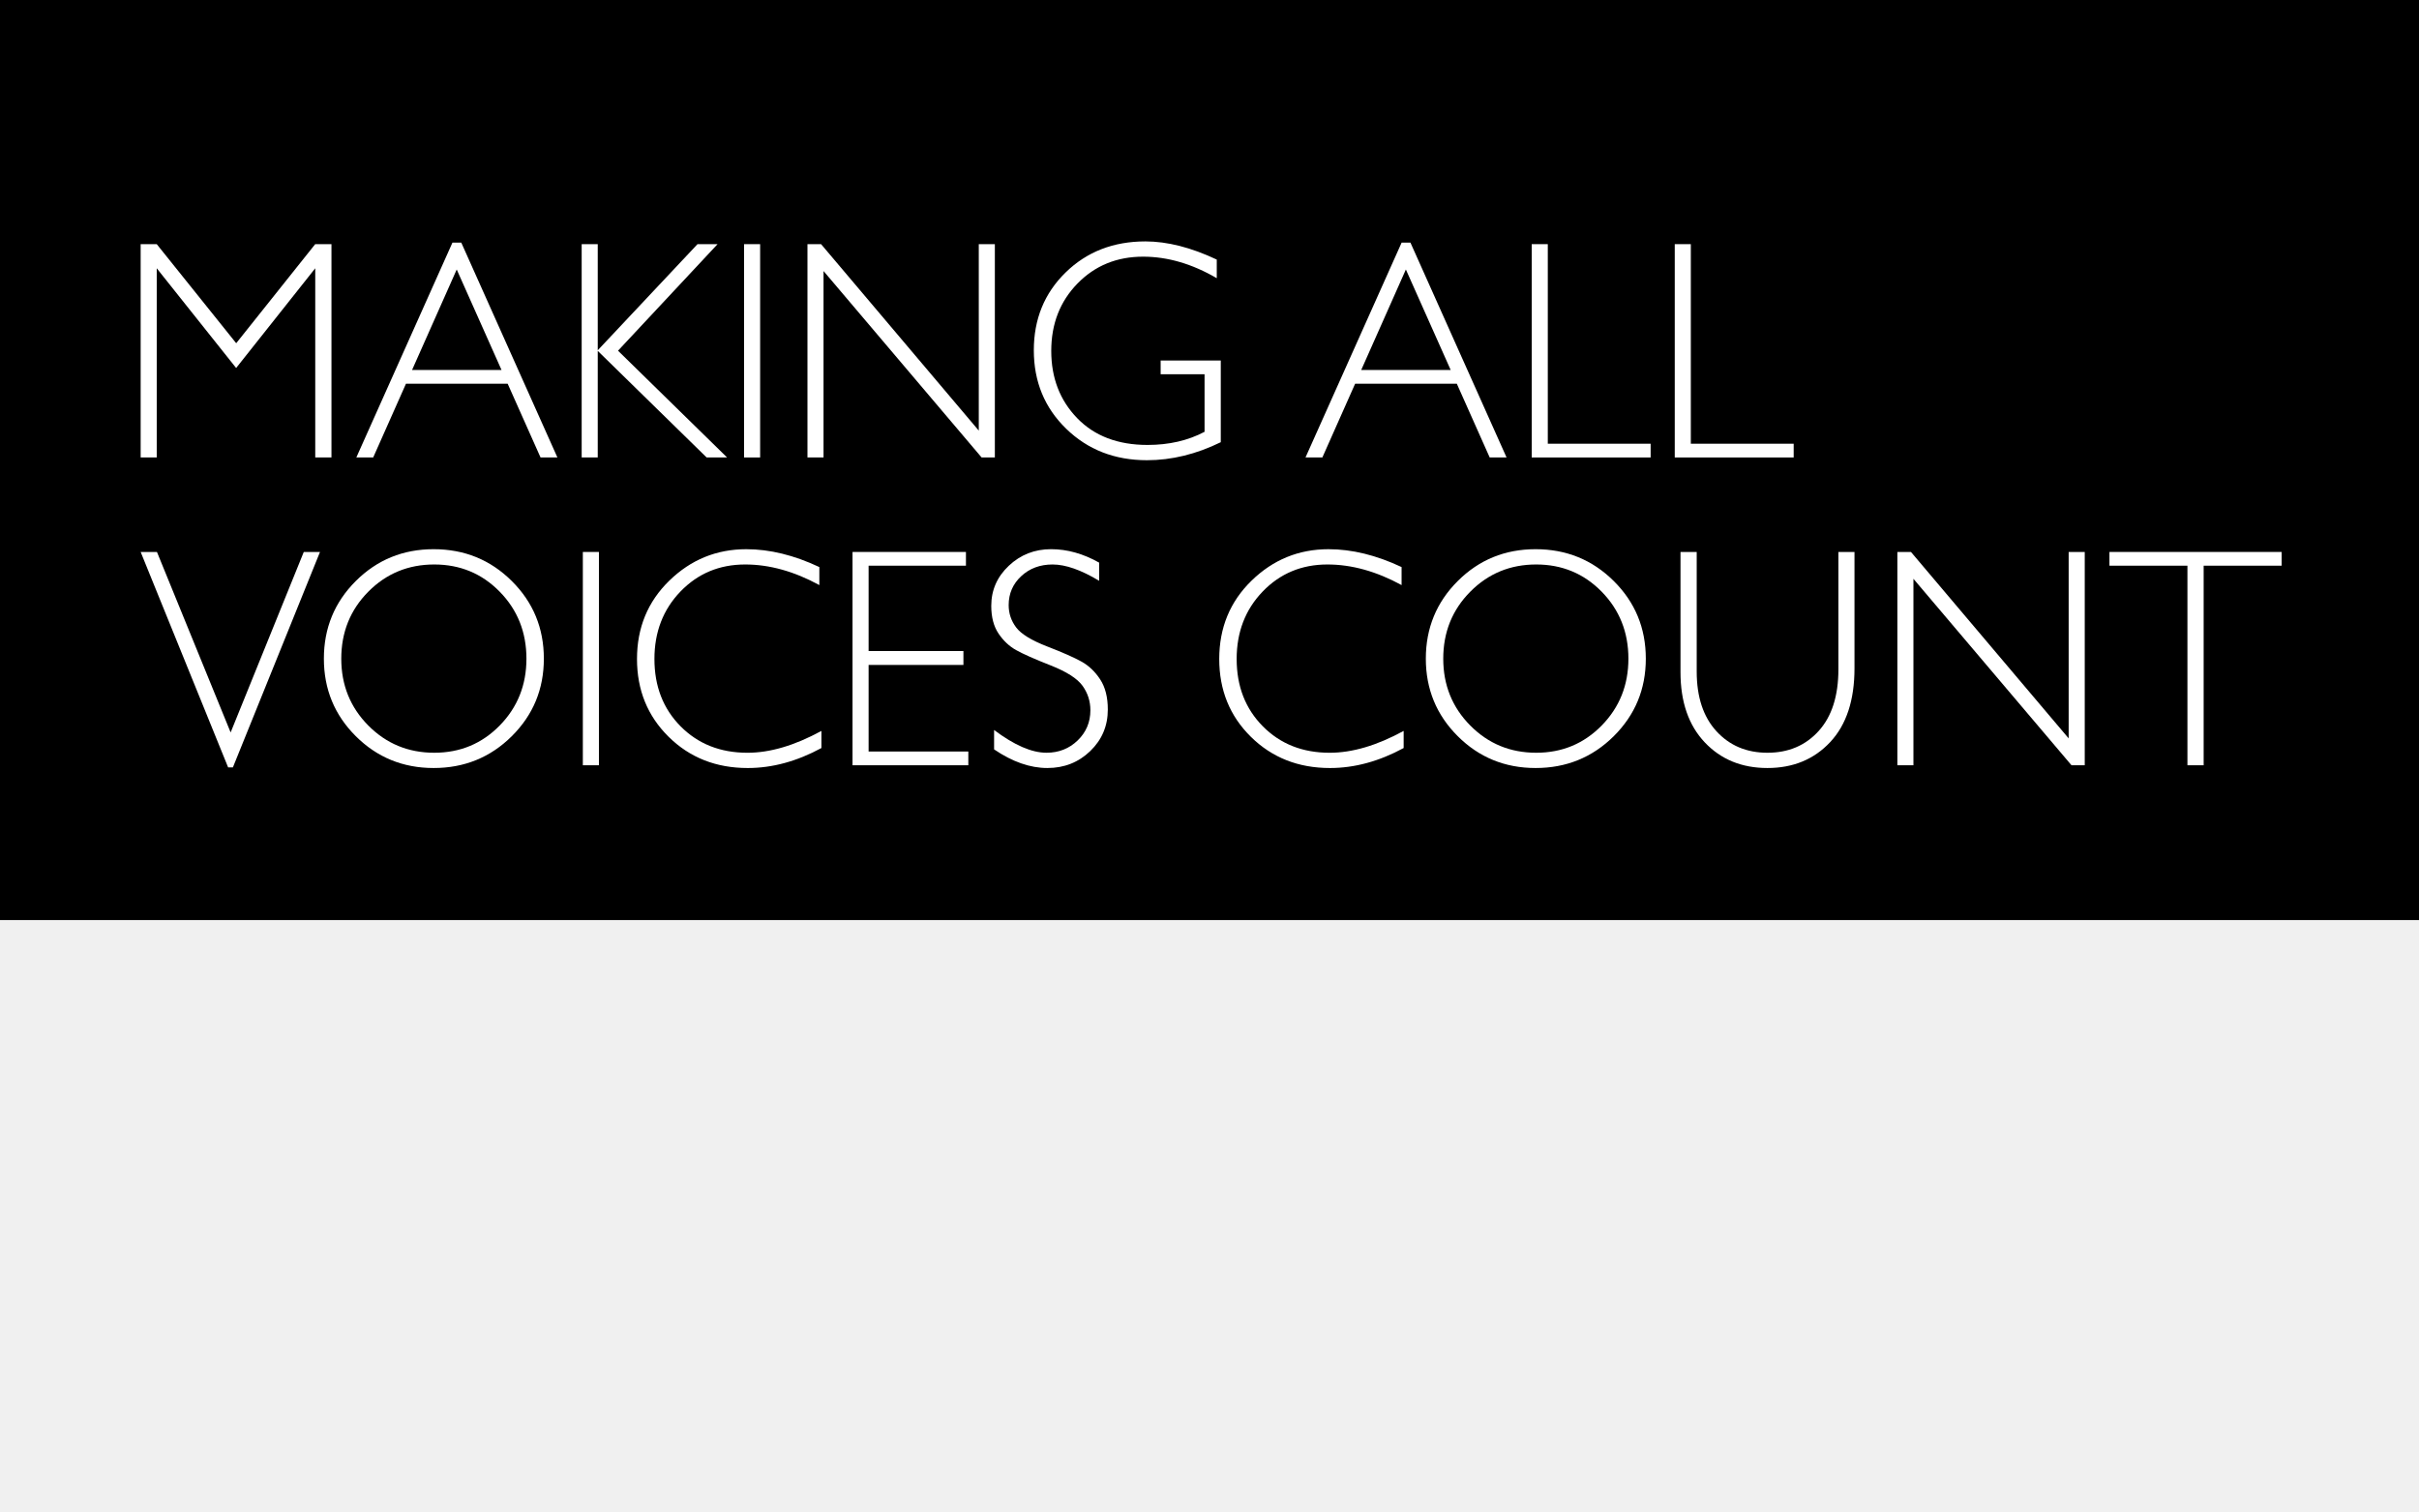
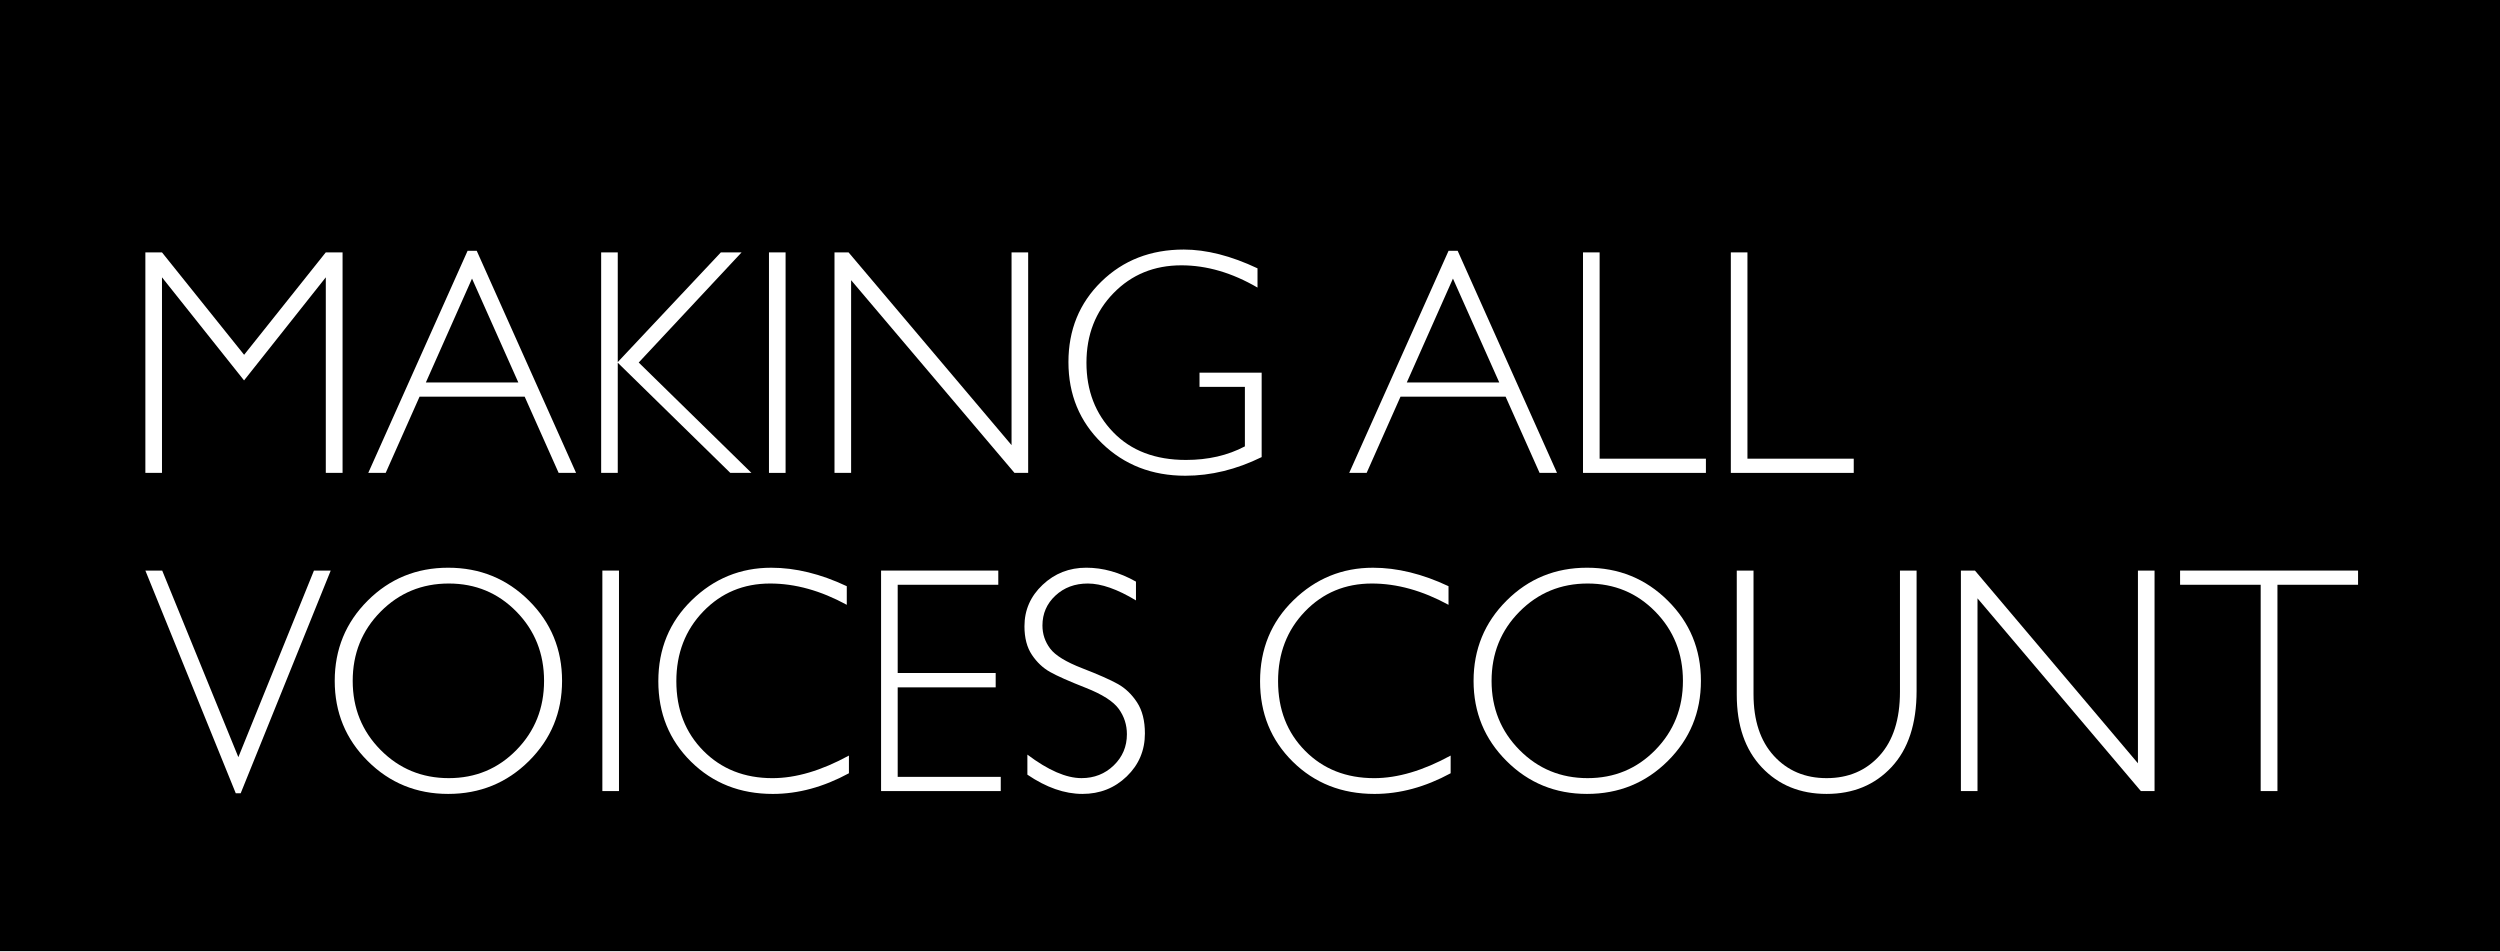
- <svg xmlns="http://www.w3.org/2000/svg" version="1.1" id="Layer_1" x="0px" y="0px" width="184px" height="115px" viewBox="0 0 184 115" enable-background="new 0 0 184 115" xml:space="preserve">
+ <svg xmlns="http://www.w3.org/2000/svg" version="1.1" id="Layer_1" x="0px" y="0px" width="184" height="70" viewBox="0 0 184 70" enable-background="new 0 0 184 115" xml:space="preserve">
  <defs id="defs55" />
  <g id="g3">
-     <polygon points="0,0 0,70 184,70 184,0 0,0  " id="polygon11" />
-     <polygon fill="#FFFFFF" points="17.967,26.113 23.976,18.576 25.213,18.576 25.213,34.805 23.979,34.805 23.979,20.411    17.962,27.998 11.922,20.411 11.922,34.805 10.699,34.805 10.699,18.576 11.922,18.576 17.967,26.113  " id="polygon13" />
-     <path fill="#FFFFFF" d="M35.087,18.459l7.312,16.346h-1.283l-2.501-5.611H30.88l-2.493,5.611h-1.283l7.311-16.346H35.087   L35.087,18.459z M38.148,28.148l-3.408-7.644l-3.396,7.644H38.148L38.148,28.148z" id="path15" />
-     <polygon fill="#FFFFFF" points="54.581,18.576 47.009,26.682 55.306,34.805 53.75,34.805 45.467,26.696 45.467,34.805    44.245,34.805 44.245,18.576 45.467,18.576 45.467,26.65 53.055,18.576 54.581,18.576  " id="polygon17" />
-     <polygon fill="#FFFFFF" points="57.819,18.576 57.819,34.805 56.596,34.805 56.596,18.576 57.819,18.576  " id="polygon19" />
-     <polygon fill="#FFFFFF" points="75.673,18.576 75.673,34.805 74.666,34.805 62.642,20.621 62.642,34.805 61.419,34.805    61.419,18.576 62.455,18.576 74.45,32.761 74.45,18.576 75.673,18.576  " id="polygon21" />
-     <path fill="#FFFFFF" d="M92.553,19.749v1.417c-1.872-1.092-3.739-1.638-5.604-1.638c-2,0-3.665,0.682-4.993,2.045   c-1.328,1.363-1.993,3.071-1.993,5.123c0,2.053,0.657,3.758,1.971,5.117s3.098,2.039,5.354,2.039c1.63,0,3.076-0.333,4.336-0.999   v-4.38h-3.34v-1.045h4.574v6.215c-1.864,0.914-3.736,1.371-5.616,1.371c-2.453,0-4.5-0.797-6.142-2.393   c-1.642-1.595-2.463-3.586-2.463-5.971c0-2.37,0.805-4.343,2.417-5.919c1.611-1.576,3.636-2.364,6.074-2.364   C88.79,18.367,90.599,18.827,92.553,19.749L92.553,19.749z" id="path23" />
-     <path fill="#FFFFFF" d="M107.284,18.459l7.312,16.346h-1.283l-2.501-5.611h-7.734l-2.493,5.611h-1.283l7.312-16.346H107.284   L107.284,18.459z M110.345,28.148l-3.408-7.644l-3.396,7.644H110.345L110.345,28.148z" id="path25" />
-     <polygon fill="#FFFFFF" points="117.732,18.576 117.732,33.759 125.555,33.759 125.555,34.805 116.509,34.805 116.509,18.576    117.732,18.576  " id="polygon27" />
-     <polygon fill="#FFFFFF" points="128.612,18.576 128.612,33.759 136.435,33.759 136.435,34.805 127.389,34.805 127.389,18.576    128.612,18.576  " id="polygon29" />
-     <polygon fill="#FFFFFF" points="24.341,41.994 17.714,58.386 17.353,58.386 10.699,41.994 11.938,41.994 17.543,55.726    23.107,41.994 24.341,41.994  " id="polygon31" />
-     <path fill="#FFFFFF" d="M32.985,41.784c2.338,0,4.32,0.808,5.945,2.423c1.625,1.613,2.438,3.583,2.438,5.907   c0,2.315-0.813,4.281-2.438,5.896c-1.625,1.614-3.607,2.422-5.945,2.422c-2.331,0-4.305-0.808-5.923-2.422   c-1.618-1.614-2.426-3.58-2.426-5.896c0-2.324,0.809-4.294,2.426-5.907C28.68,42.592,30.654,41.784,32.985,41.784L32.985,41.784z    M33.03,57.271c1.968,0,3.629-0.691,4.982-2.074c1.354-1.383,2.031-3.076,2.031-5.082c0-2.014-0.677-3.712-2.031-5.095   c-1.354-1.383-3.015-2.073-4.982-2.073c-1.977,0-3.648,0.69-5.018,2.073c-1.369,1.383-2.053,3.081-2.053,5.095   c0,2.006,0.685,3.699,2.053,5.082C29.382,56.579,31.054,57.271,33.03,57.271L33.03,57.271z" id="path33" />
-     <polygon fill="#FFFFFF" points="45.557,41.994 45.557,58.223 44.334,58.223 44.334,41.994 45.557,41.994  " id="polygon35" />
-     <path fill="#FFFFFF" d="M62.323,43.144v1.371c-1.917-1.046-3.796-1.568-5.638-1.568c-1.962,0-3.604,0.685-4.925,2.056   s-1.981,3.083-1.981,5.135c0,2.076,0.664,3.784,1.992,5.124c1.329,1.34,3.023,2.01,5.083,2.01c1.721,0,3.596-0.554,5.627-1.662   v1.302c-1.872,1.015-3.74,1.521-5.604,1.521c-2.408,0-4.414-0.792-6.018-2.376c-1.604-1.584-2.406-3.557-2.406-5.919   c0-2.377,0.818-4.363,2.457-5.959c1.638-1.596,3.589-2.394,5.854-2.394C58.546,41.784,60.398,42.237,62.323,43.144L62.323,43.144z" id="path37" />
-     <polygon fill="#FFFFFF" points="73.474,41.994 73.474,43.039 66.07,43.039 66.07,49.533 73.282,49.533 73.282,50.59 66.07,50.59    66.07,57.177 73.655,57.177 73.655,58.223 64.847,58.223 64.847,41.994 73.474,41.994  " id="polygon39" />
-     <path fill="#FFFFFF" d="M83.607,42.807v1.383c-1.374-0.829-2.555-1.243-3.544-1.243c-0.951,0-1.745,0.296-2.383,0.888   c-0.638,0.593-0.956,1.327-0.956,2.202c0,0.628,0.188,1.192,0.566,1.696c0.377,0.504,1.166,0.987,2.366,1.452   c1.2,0.465,2.076,0.852,2.627,1.162c0.55,0.31,1.019,0.759,1.404,1.348c0.385,0.588,0.578,1.352,0.578,2.288   c0,1.247-0.446,2.301-1.336,3.16c-0.891,0.859-1.978,1.289-3.261,1.289c-1.313,0-2.665-0.472-4.053-1.417v-1.476   c1.532,1.154,2.86,1.731,3.985,1.731c0.936,0,1.726-0.312,2.372-0.936c0.645-0.623,0.968-1.389,0.968-2.294   c0-0.69-0.2-1.312-0.6-1.866c-0.4-0.554-1.211-1.071-2.434-1.553c-1.222-0.48-2.096-0.868-2.62-1.163   c-0.525-0.294-0.971-0.715-1.336-1.26c-0.367-0.546-0.55-1.248-0.55-2.107c0-1.191,0.445-2.208,1.336-3.048s1.962-1.26,3.215-1.26   C81.18,41.784,82.399,42.125,83.607,42.807L83.607,42.807z" id="path41" />
-     <path fill="#FFFFFF" d="M106.611,43.144v1.371c-1.917-1.046-3.798-1.568-5.639-1.568c-1.963,0-3.604,0.685-4.925,2.056   c-1.321,1.371-1.981,3.083-1.981,5.135c0,2.076,0.664,3.784,1.993,5.124c1.327,1.34,3.022,2.01,5.082,2.01   c1.722,0,3.598-0.554,5.627-1.662v1.302c-1.871,1.015-3.738,1.521-5.604,1.521c-2.407,0-4.413-0.792-6.018-2.376   s-2.405-3.557-2.405-5.919c0-2.377,0.818-4.363,2.457-5.959c1.637-1.596,3.588-2.394,5.853-2.394   C102.833,41.784,104.686,42.237,106.611,43.144L106.611,43.144z" id="path43" />
-     <path fill="#FFFFFF" d="M116.804,41.784c2.34,0,4.321,0.808,5.946,2.423c1.626,1.613,2.438,3.583,2.438,5.907   c0,2.315-0.812,4.281-2.438,5.896c-1.625,1.614-3.606,2.422-5.946,2.422c-2.33,0-4.304-0.808-5.922-2.422s-2.427-3.58-2.427-5.896   c0-2.324,0.809-4.294,2.427-5.907C112.5,42.592,114.474,41.784,116.804,41.784L116.804,41.784z M116.85,57.271   c1.97,0,3.629-0.691,4.984-2.074c1.353-1.383,2.03-3.076,2.03-5.082c0-2.014-0.678-3.712-2.03-5.095   c-1.355-1.383-3.015-2.073-4.984-2.073c-1.976,0-3.647,0.69-5.017,2.073s-2.053,3.081-2.053,5.095c0,2.006,0.684,3.699,2.053,5.082   S114.874,57.271,116.85,57.271L116.85,57.271z" id="path45" />
-     <path fill="#FFFFFF" d="M139.838,41.994h1.223v8.852c0,2.425-0.615,4.295-1.845,5.611c-1.23,1.317-2.823,1.975-4.778,1.975   c-1.947,0-3.536-0.65-4.767-1.951c-1.23-1.302-1.845-3.082-1.845-5.344v-9.143h1.233v9.096c0,1.937,0.5,3.45,1.5,4.543   c1,1.091,2.293,1.638,3.878,1.638c1.601,0,2.899-0.552,3.899-1.656c1-1.104,1.501-2.669,1.501-4.699V41.994L139.838,41.994z" id="path47" />
-     <polygon fill="#FFFFFF" points="158.575,41.994 158.575,58.223 157.568,58.223 145.544,44.037 145.544,58.223 144.322,58.223    144.322,41.994 145.356,41.994 157.352,56.178 157.352,41.994 158.575,41.994  " id="polygon49" />
-     <polygon fill="#FFFFFF" points="173.553,41.994 173.553,43.039 167.62,43.039 167.62,58.223 166.386,58.223 166.386,43.039    160.454,43.039 160.454,41.994 173.553,41.994  " id="polygon51" />
+     <polygon points="184,0 0,0 0,0 0,70 184,70 " id="polygon11" />
+     <polygon points="25.213,34.805 23.979,34.805 23.979,20.411 17.962,27.998 11.922,20.411 11.922,34.805 10.699,34.805 10.699,18.576 11.922,18.576 17.967,26.113 17.967,26.113 23.976,18.576 25.213,18.576 " id="polygon13" style="fill:#ffffff" />
+     <path d="m 35.087,18.459 7.312,16.346 -1.283,0 -2.501,-5.611 -7.735,0 -2.493,5.611 -1.283,0 7.311,-16.346 0.672,0 0,0 z m 3.061,9.689 -3.408,-7.644 -3.396,7.644 6.804,0 0,0 z" id="path15" style="fill:#ffffff" />
+     <polygon points="53.75,34.805 45.467,26.696 45.467,34.805 44.245,34.805 44.245,18.576 45.467,18.576 45.467,26.65 53.055,18.576 54.581,18.576 54.581,18.576 47.009,26.682 55.306,34.805 " id="polygon17" style="fill:#ffffff" />
+     <polygon points="56.596,18.576 57.819,18.576 57.819,18.576 57.819,34.805 56.596,34.805 " id="polygon19" style="fill:#ffffff" />
+     <polygon points="62.642,20.621 62.642,34.805 61.419,34.805 61.419,18.576 62.455,18.576 74.45,32.761 74.45,18.576 75.673,18.576 75.673,18.576 75.673,34.805 74.666,34.805 " id="polygon21" style="fill:#ffffff" />
+     <path d="m 92.553,19.749 0,1.417 c -1.872,-1.092 -3.739,-1.638 -5.604,-1.638 -2,0 -3.665,0.682 -4.993,2.045 -1.328,1.363 -1.993,3.071 -1.993,5.123 0,2.053 0.657,3.758 1.971,5.117 1.314,1.359 3.098,2.039 5.354,2.039 1.63,0 3.076,-0.333 4.336,-0.999 l 0,-4.38 -3.34,0 0,-1.045 4.574,0 0,6.215 c -1.864,0.914 -3.736,1.371 -5.616,1.371 -2.453,0 -4.5,-0.797 -6.142,-2.393 -1.642,-1.595 -2.463,-3.586 -2.463,-5.971 0,-2.37 0.805,-4.343 2.417,-5.919 1.611,-1.576 3.636,-2.364 6.074,-2.364 1.662,0 3.471,0.46 5.425,1.382 l 0,0 z" id="path23" style="fill:#ffffff" />
+     <path d="m 107.284,18.459 7.312,16.346 -1.283,0 -2.501,-5.611 -7.734,0 -2.493,5.611 -1.283,0 7.312,-16.346 0.67,0 0,0 z m 3.061,9.689 -3.408,-7.644 -3.396,7.644 6.804,0 0,0 z" id="path25" style="fill:#ffffff" />
+     <polygon points="125.555,34.805 116.509,34.805 116.509,18.576 117.732,18.576 117.732,18.576 117.732,33.759 125.555,33.759 " id="polygon27" style="fill:#ffffff" />
+     <polygon points="136.435,34.805 127.389,34.805 127.389,18.576 128.612,18.576 128.612,18.576 128.612,33.759 136.435,33.759 " id="polygon29" style="fill:#ffffff" />
+     <polygon points="10.699,41.994 11.938,41.994 17.543,55.726 23.107,41.994 24.341,41.994 24.341,41.994 17.714,58.386 17.353,58.386 " id="polygon31" style="fill:#ffffff" />
+     <path d="m 32.985,41.784 c 2.338,0 4.32,0.808 5.945,2.423 1.625,1.613 2.438,3.583 2.438,5.907 0,2.315 -0.813,4.281 -2.438,5.896 -1.625,1.614 -3.607,2.422 -5.945,2.422 -2.331,0 -4.305,-0.808 -5.923,-2.422 -1.618,-1.614 -2.426,-3.58 -2.426,-5.896 0,-2.324 0.809,-4.294 2.426,-5.907 1.618,-1.615 3.592,-2.423 5.923,-2.423 l 0,0 z m 0.045,15.487 c 1.968,0 3.629,-0.691 4.982,-2.074 1.354,-1.383 2.031,-3.076 2.031,-5.082 0,-2.014 -0.677,-3.712 -2.031,-5.095 -1.354,-1.383 -3.015,-2.073 -4.982,-2.073 -1.977,0 -3.648,0.69 -5.018,2.073 -1.369,1.383 -2.053,3.081 -2.053,5.095 0,2.006 0.685,3.699 2.053,5.082 1.37,1.382 3.042,2.074 5.018,2.074 l 0,0 z" id="path33" style="fill:#ffffff" />
+     <polygon points="44.334,41.994 45.557,41.994 45.557,41.994 45.557,58.223 44.334,58.223 " id="polygon35" style="fill:#ffffff" />
+     <path d="m 62.323,43.144 0,1.371 c -1.917,-1.046 -3.796,-1.568 -5.638,-1.568 -1.962,0 -3.604,0.685 -4.925,2.056 -1.321,1.371 -1.981,3.083 -1.981,5.135 0,2.076 0.664,3.784 1.992,5.124 1.329,1.34 3.023,2.01 5.083,2.01 1.721,0 3.596,-0.554 5.627,-1.662 l 0,1.302 c -1.872,1.015 -3.74,1.521 -5.604,1.521 -2.408,0 -4.414,-0.792 -6.018,-2.376 -1.604,-1.584 -2.406,-3.557 -2.406,-5.919 0,-2.377 0.818,-4.363 2.457,-5.959 1.638,-1.596 3.589,-2.394 5.854,-2.394 1.782,-10e-4 3.634,0.452 5.559,1.359 l 0,0 z" id="path37" style="fill:#ffffff" />
+     <polygon points="66.07,49.533 73.282,49.533 73.282,50.59 66.07,50.59 66.07,57.177 73.655,57.177 73.655,58.223 64.847,58.223 64.847,41.994 73.474,41.994 73.474,41.994 73.474,43.039 66.07,43.039 " id="polygon39" style="fill:#ffffff" />
+     <path d="m 83.607,42.807 0,1.383 c -1.374,-0.829 -2.555,-1.243 -3.544,-1.243 -0.951,0 -1.745,0.296 -2.383,0.888 -0.638,0.593 -0.956,1.327 -0.956,2.202 0,0.628 0.188,1.192 0.566,1.696 0.377,0.504 1.166,0.987 2.366,1.452 1.2,0.465 2.076,0.852 2.627,1.162 0.55,0.31 1.019,0.759 1.404,1.348 0.385,0.588 0.578,1.352 0.578,2.288 0,1.247 -0.446,2.301 -1.336,3.16 -0.891,0.859 -1.978,1.289 -3.261,1.289 -1.313,0 -2.665,-0.472 -4.053,-1.417 l 0,-1.476 c 1.532,1.154 2.86,1.731 3.985,1.731 0.936,0 1.726,-0.312 2.372,-0.936 0.645,-0.623 0.968,-1.389 0.968,-2.294 0,-0.69 -0.2,-1.312 -0.6,-1.866 -0.4,-0.554 -1.211,-1.071 -2.434,-1.553 -1.222,-0.48 -2.096,-0.868 -2.62,-1.163 -0.525,-0.294 -0.971,-0.715 -1.336,-1.26 -0.367,-0.546 -0.55,-1.248 -0.55,-2.107 0,-1.191 0.445,-2.208 1.336,-3.048 0.891,-0.84 1.962,-1.26 3.215,-1.26 1.229,10e-4 2.448,0.342 3.656,1.024 l 0,0 z" id="path41" style="fill:#ffffff" />
+     <path d="m 106.611,43.144 0,1.371 c -1.917,-1.046 -3.798,-1.568 -5.639,-1.568 -1.963,0 -3.604,0.685 -4.925,2.056 -1.321,1.371 -1.981,3.083 -1.981,5.135 0,2.076 0.664,3.784 1.993,5.124 1.327,1.34 3.022,2.01 5.082,2.01 1.722,0 3.598,-0.554 5.627,-1.662 l 0,1.302 c -1.871,1.015 -3.738,1.521 -5.604,1.521 -2.407,0 -4.413,-0.792 -6.018,-2.376 -1.605,-1.584 -2.405,-3.557 -2.405,-5.919 0,-2.377 0.818,-4.363 2.457,-5.959 1.637,-1.596 3.588,-2.394 5.853,-2.394 1.782,-10e-4 3.635,0.452 5.56,1.359 l 0,0 z" id="path43" style="fill:#ffffff" />
+     <path d="m 116.804,41.784 c 2.34,0 4.321,0.808 5.946,2.423 1.626,1.613 2.438,3.583 2.438,5.907 0,2.315 -0.812,4.281 -2.438,5.896 -1.625,1.614 -3.606,2.422 -5.946,2.422 -2.33,0 -4.304,-0.808 -5.922,-2.422 -1.618,-1.614 -2.427,-3.58 -2.427,-5.896 0,-2.324 0.809,-4.294 2.427,-5.907 1.618,-1.615 3.592,-2.423 5.922,-2.423 l 0,0 z m 0.046,15.487 c 1.97,0 3.629,-0.691 4.984,-2.074 1.353,-1.383 2.03,-3.076 2.03,-5.082 0,-2.014 -0.678,-3.712 -2.03,-5.095 -1.355,-1.383 -3.015,-2.073 -4.984,-2.073 -1.976,0 -3.647,0.69 -5.017,2.073 -1.37,1.383 -2.053,3.081 -2.053,5.095 0,2.006 0.684,3.699 2.053,5.082 1.369,1.383 3.041,2.074 5.017,2.074 l 0,0 z" id="path45" style="fill:#ffffff" />
+     <path d="m 139.838,41.994 1.223,0 0,8.852 c 0,2.425 -0.615,4.295 -1.845,5.611 -1.23,1.317 -2.823,1.975 -4.778,1.975 -1.947,0 -3.536,-0.65 -4.767,-1.951 -1.23,-1.302 -1.845,-3.082 -1.845,-5.344 l 0,-9.143 1.233,0 0,9.096 c 0,1.937 0.5,3.45 1.5,4.543 1,1.091 2.293,1.638 3.878,1.638 1.601,0 2.899,-0.552 3.899,-1.656 1,-1.104 1.501,-2.669 1.501,-4.699 l 0,-8.922 0.001,0 z" id="path47" style="fill:#ffffff" />
+     <polygon points="145.544,44.037 145.544,58.223 144.322,58.223 144.322,41.994 145.356,41.994 157.352,56.178 157.352,41.994 158.575,41.994 158.575,41.994 158.575,58.223 157.568,58.223 " id="polygon49" style="fill:#ffffff" />
+     <polygon points="167.62,58.223 166.386,58.223 166.386,43.039 160.454,43.039 160.454,41.994 173.553,41.994 173.553,41.994 173.553,43.039 167.62,43.039 " id="polygon51" style="fill:#ffffff" />
  </g>
</svg>
